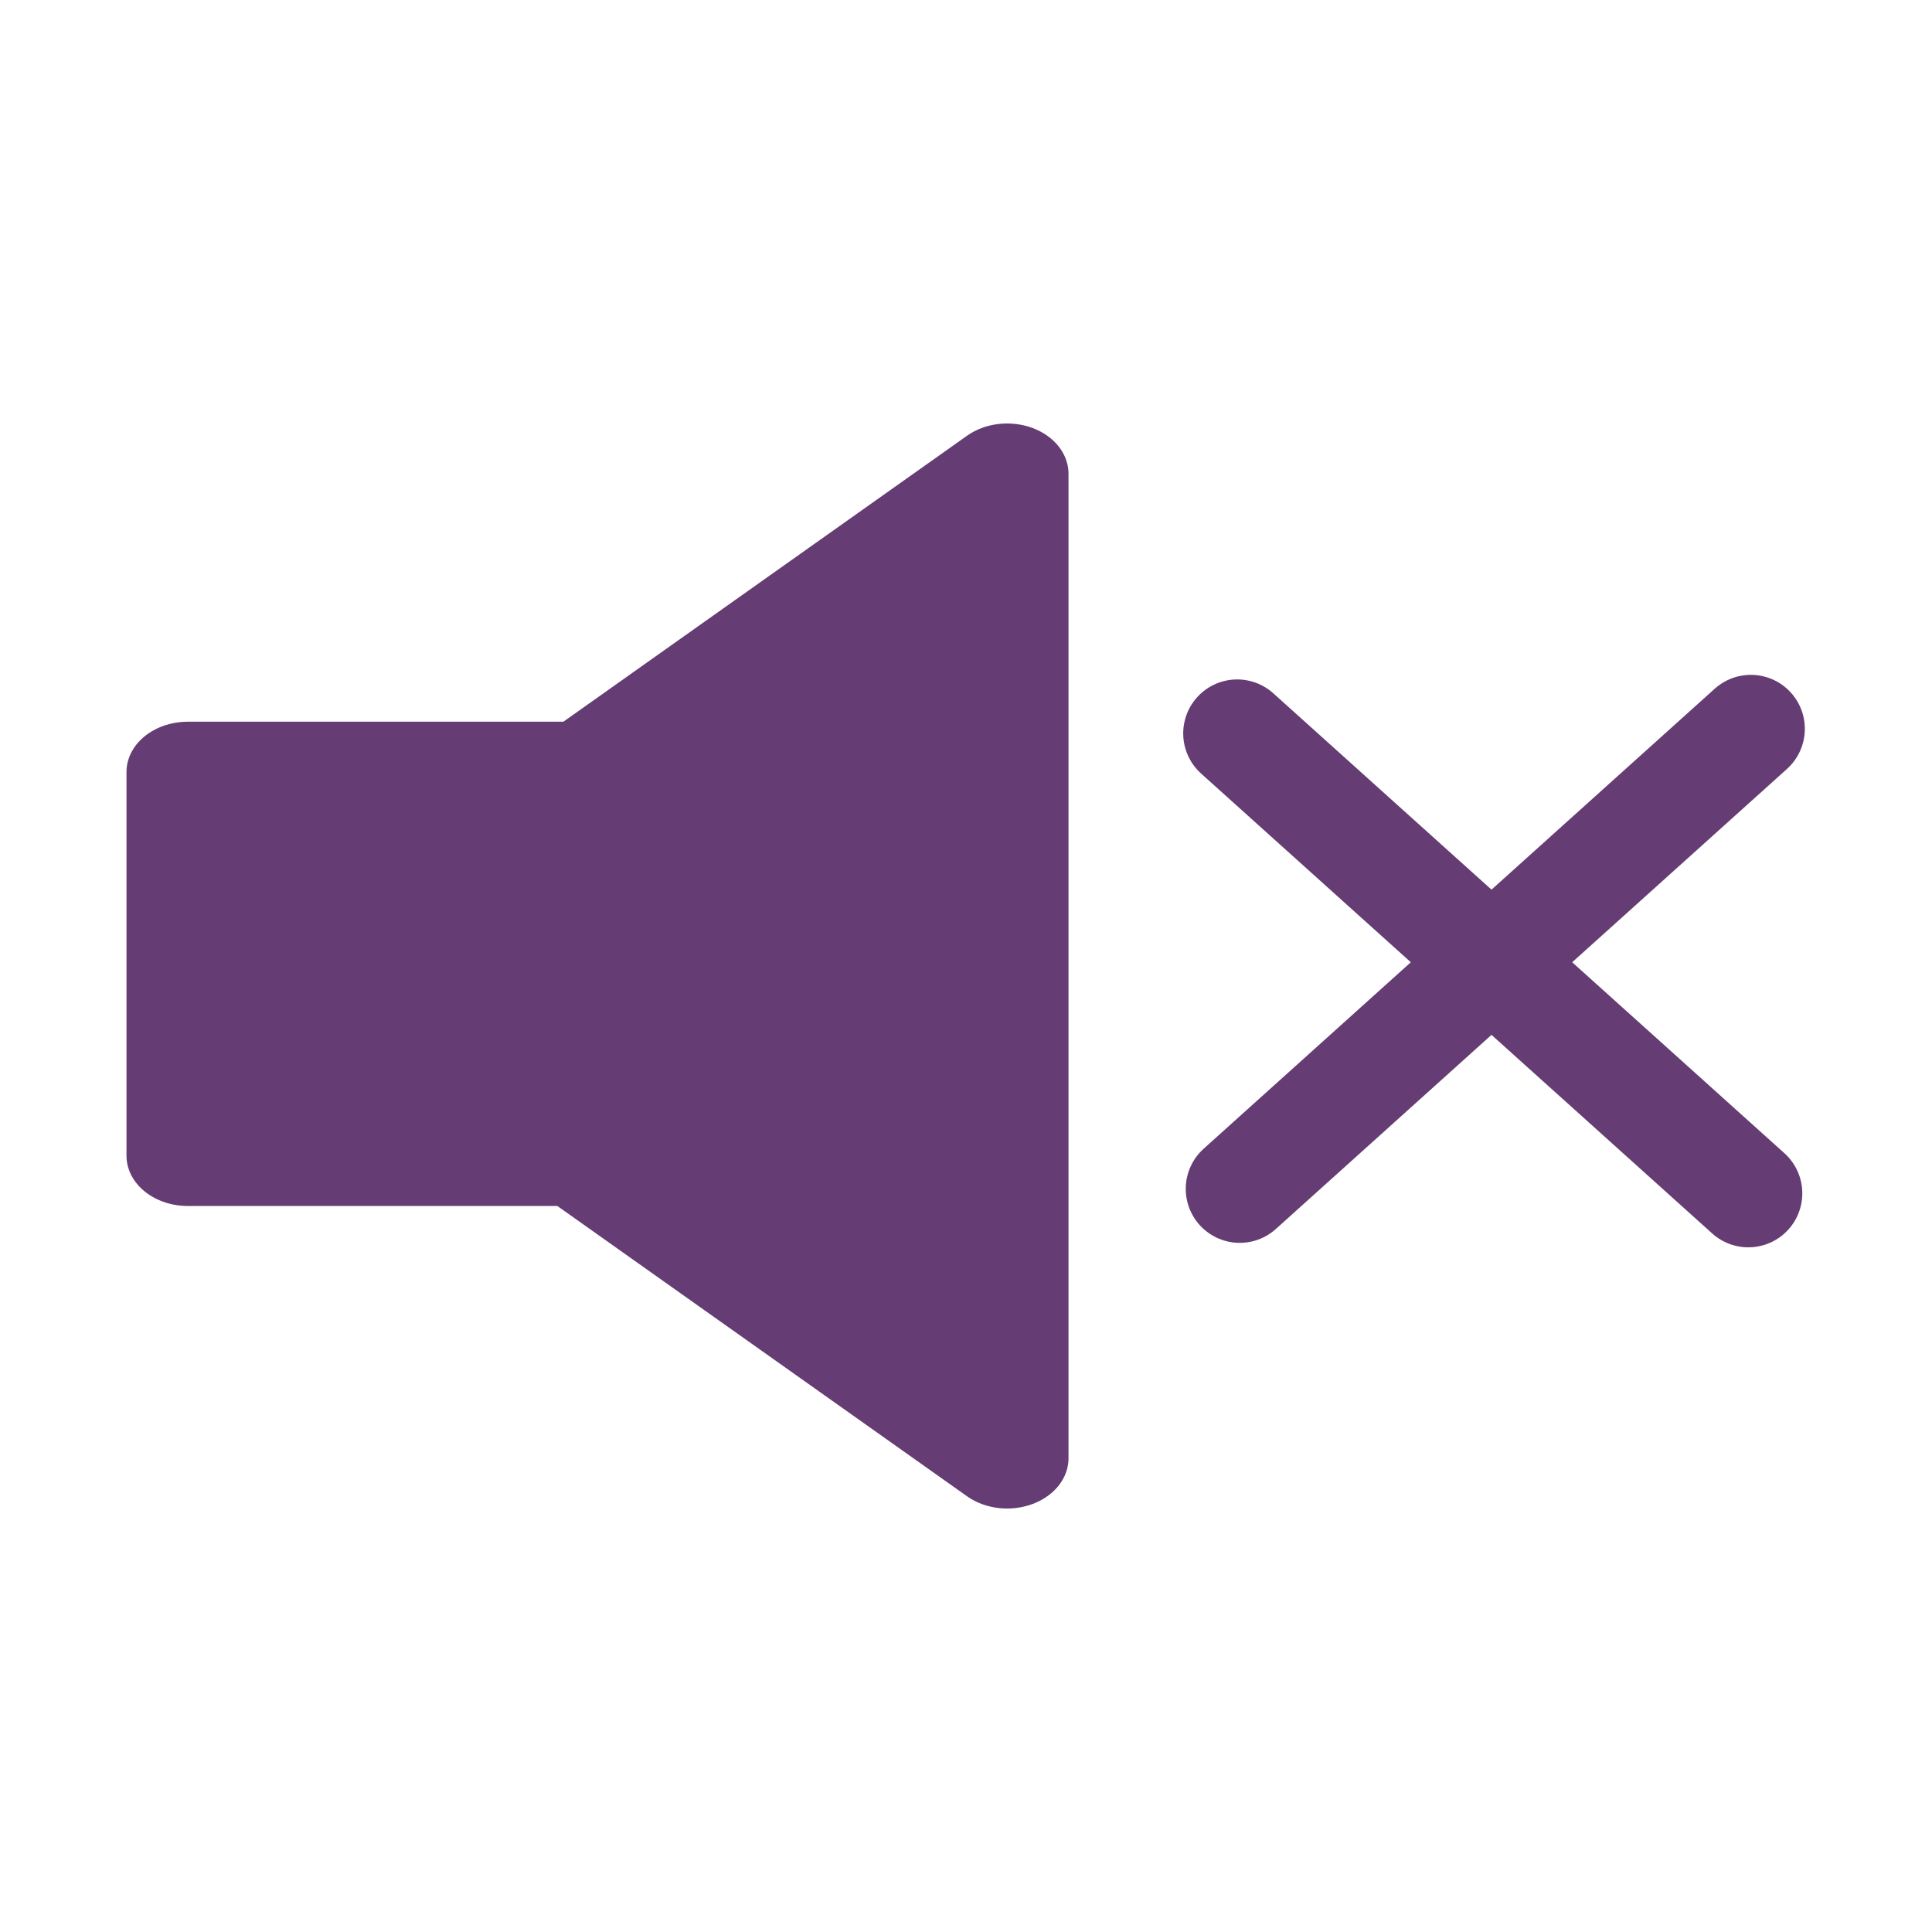
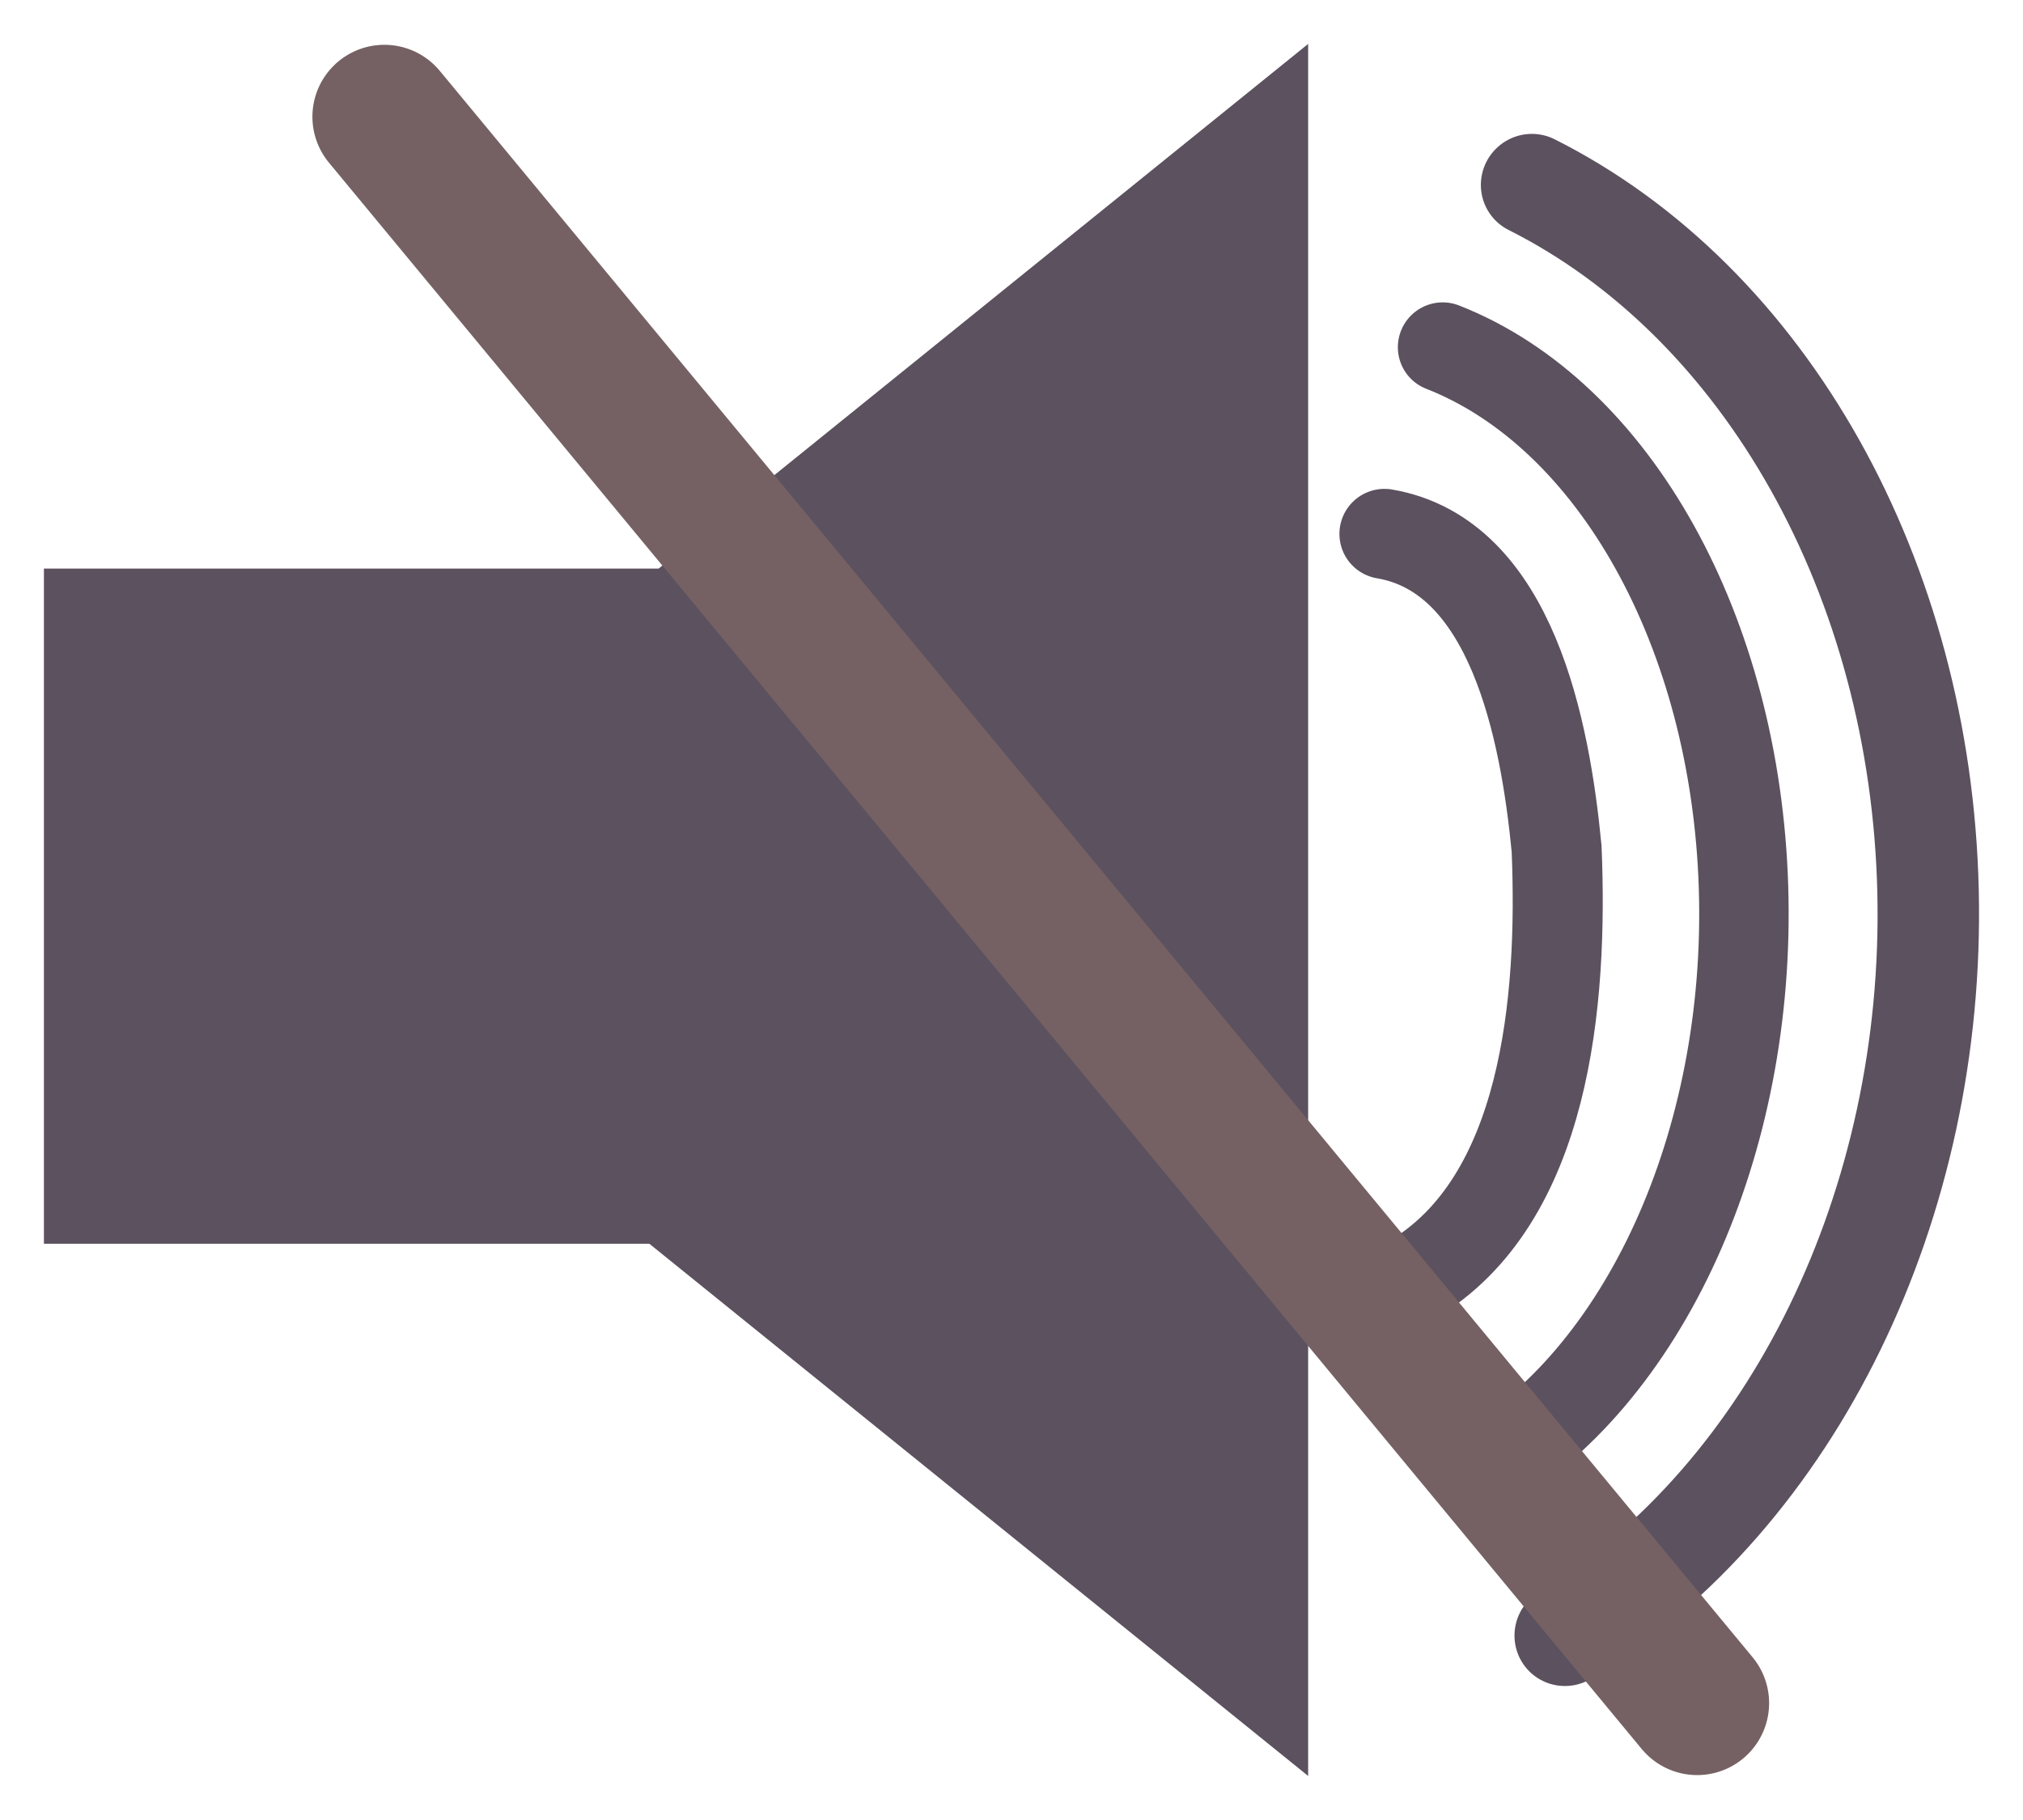
- <svg xmlns="http://www.w3.org/2000/svg" xml:space="preserve" version="1.0" id="layer1" width="16" height="16" viewBox="0 0 16 16">
+ <svg xmlns="http://www.w3.org/2000/svg" xml:space="preserve" version="1.0" id="layer1" width="13.818" height="12.43" viewBox="0 0 13.818 12.43">
  <defs id="defs3007" />
-   <g id="layer3" style="display:inline" transform="translate(-3.361672,-26.29998)" />
-   <g id="layer2" style="display:inline" transform="translate(-3.361672,-26.29998)">
-     <g id="g823" transform="translate(1.047518,-3.507229)">
-       <path id="path3003" d="m 12.581,39.653 4.233,-3.81" style="fill:none;stroke:#653c74;stroke-width:0.894;stroke-linecap:round;stroke-opacity:1" />
-       <polygon transform="matrix(0.2032184,0,0,0.1664593,2.650408,31.43856)" id="polygon1" points="22.235,28.606 6,28.606 6,47.699 21.989,47.699 39.389,62.75 39.389,13.769 " style="fill:#653c74;fill-opacity:1;stroke:#653c74;stroke-width:5;stroke-linejoin:round;stroke-opacity:1" />
-       <path id="path3003-1" d="M 16.793,39.69 12.56,35.881" style="fill:none;stroke:#653c74;stroke-width:0.894;stroke-linecap:round;stroke-opacity:1" />
-     </g>
+   <g id="layer3" style="display:inline" transform="translate(-3.751647,-29.74555)" />
+   <g id="layer2" style="display:inline" transform="translate(-3.751647,-29.74555)">
+     <polygon transform="matrix(0.2586257,0,0,0.2415197,2.499893,26.72007)" id="polygon1" points="21.989,47.699 39.389,62.75 39.389,13.769 22.235,28.606 6,28.606 6,47.699 " style="fill:#5c515f;fill-opacity:1;stroke:none;stroke-width:0;stroke-linejoin:round;stroke-miterlimit:4;stroke-dasharray:none;stroke-opacity:1" />
+     <path style="fill:none;fill-opacity:1;stroke:#5c515f;stroke-width:0.615;stroke-linecap:round;stroke-linejoin:miter;stroke-miterlimit:4;stroke-dasharray:none;stroke-opacity:1" d="m 13.208,33.392 c 0.869,0.148 1.098,1.339 1.176,2.151 0.043,1.037 -0.071,2.403 -0.99,2.945 l -0.12,0.034 -0.061,0.008" id="path4141" />
+     <path style="display:inline;fill:none;fill-opacity:1;stroke:#5c515f;stroke-width:0.611;stroke-linecap:round;stroke-miterlimit:4;stroke-dasharray:none;stroke-opacity:1" id="path4141-3" transform="matrix(0.01289012,-0.9999169,0.9999488,0.01012061,0,0)" d="m -31.977,14.018 a 4.059,2.836 0 0 1 -3.67,2.103 4.059,2.836 0 0 1 -4.017,-1.766" />
+     <path style="display:inline;fill:none;fill-opacity:1;stroke:#5c515f;stroke-width:0.693;stroke-linecap:round;stroke-miterlimit:4;stroke-dasharray:none;stroke-opacity:1" id="path4141-3-6" transform="matrix(0.01497114,-0.9998879,0.999962,0.00871368,0,0)" d="m -30.882,14.676 a 5.444,4.417 0 0 1 -4.803,2.78 5.444,4.417 0 0 1 -5.103,-2.402" />
+     <path style="fill:none;stroke:#756163;stroke-width:0.983px;stroke-linecap:round;stroke-linejoin:miter;stroke-opacity:1" d="M 6.377,30.543 15.344,41.378" id="path1715" />
  </g>
</svg>
